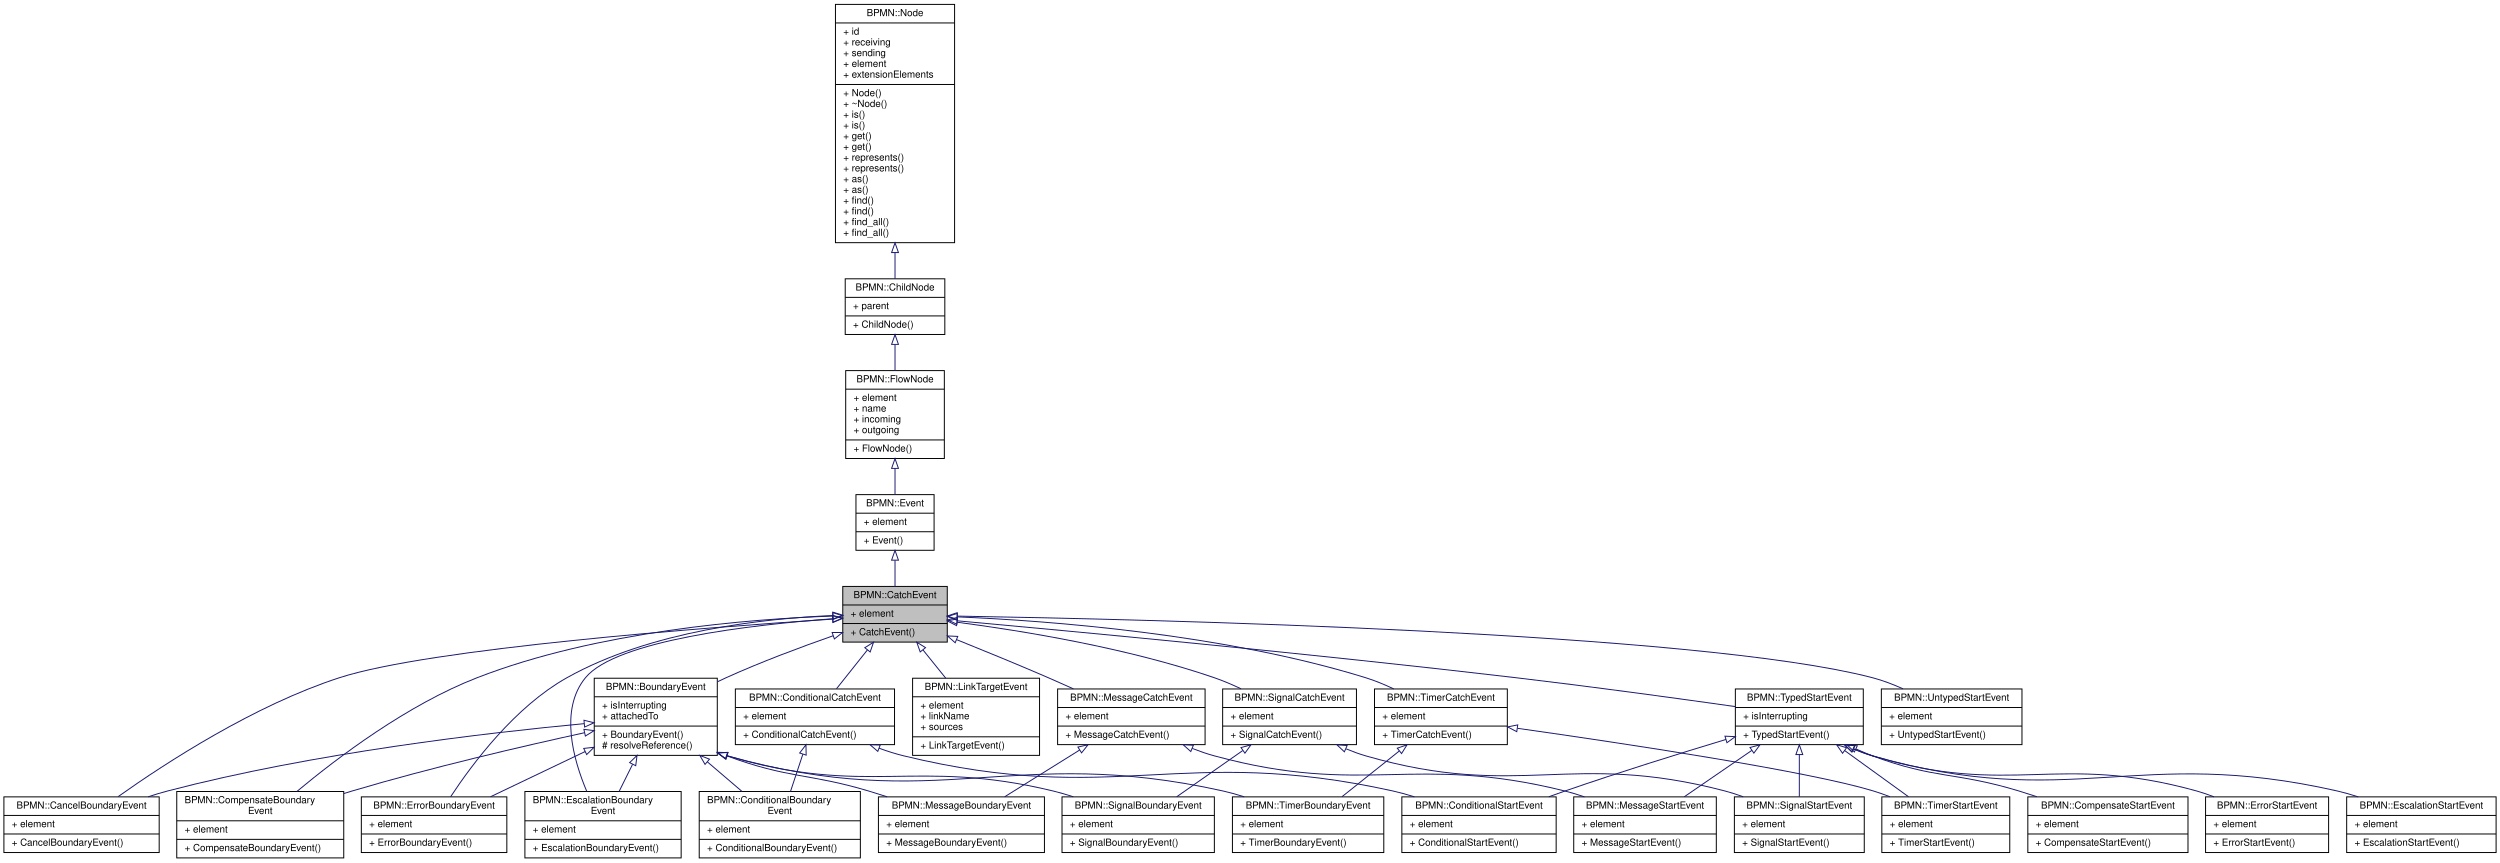
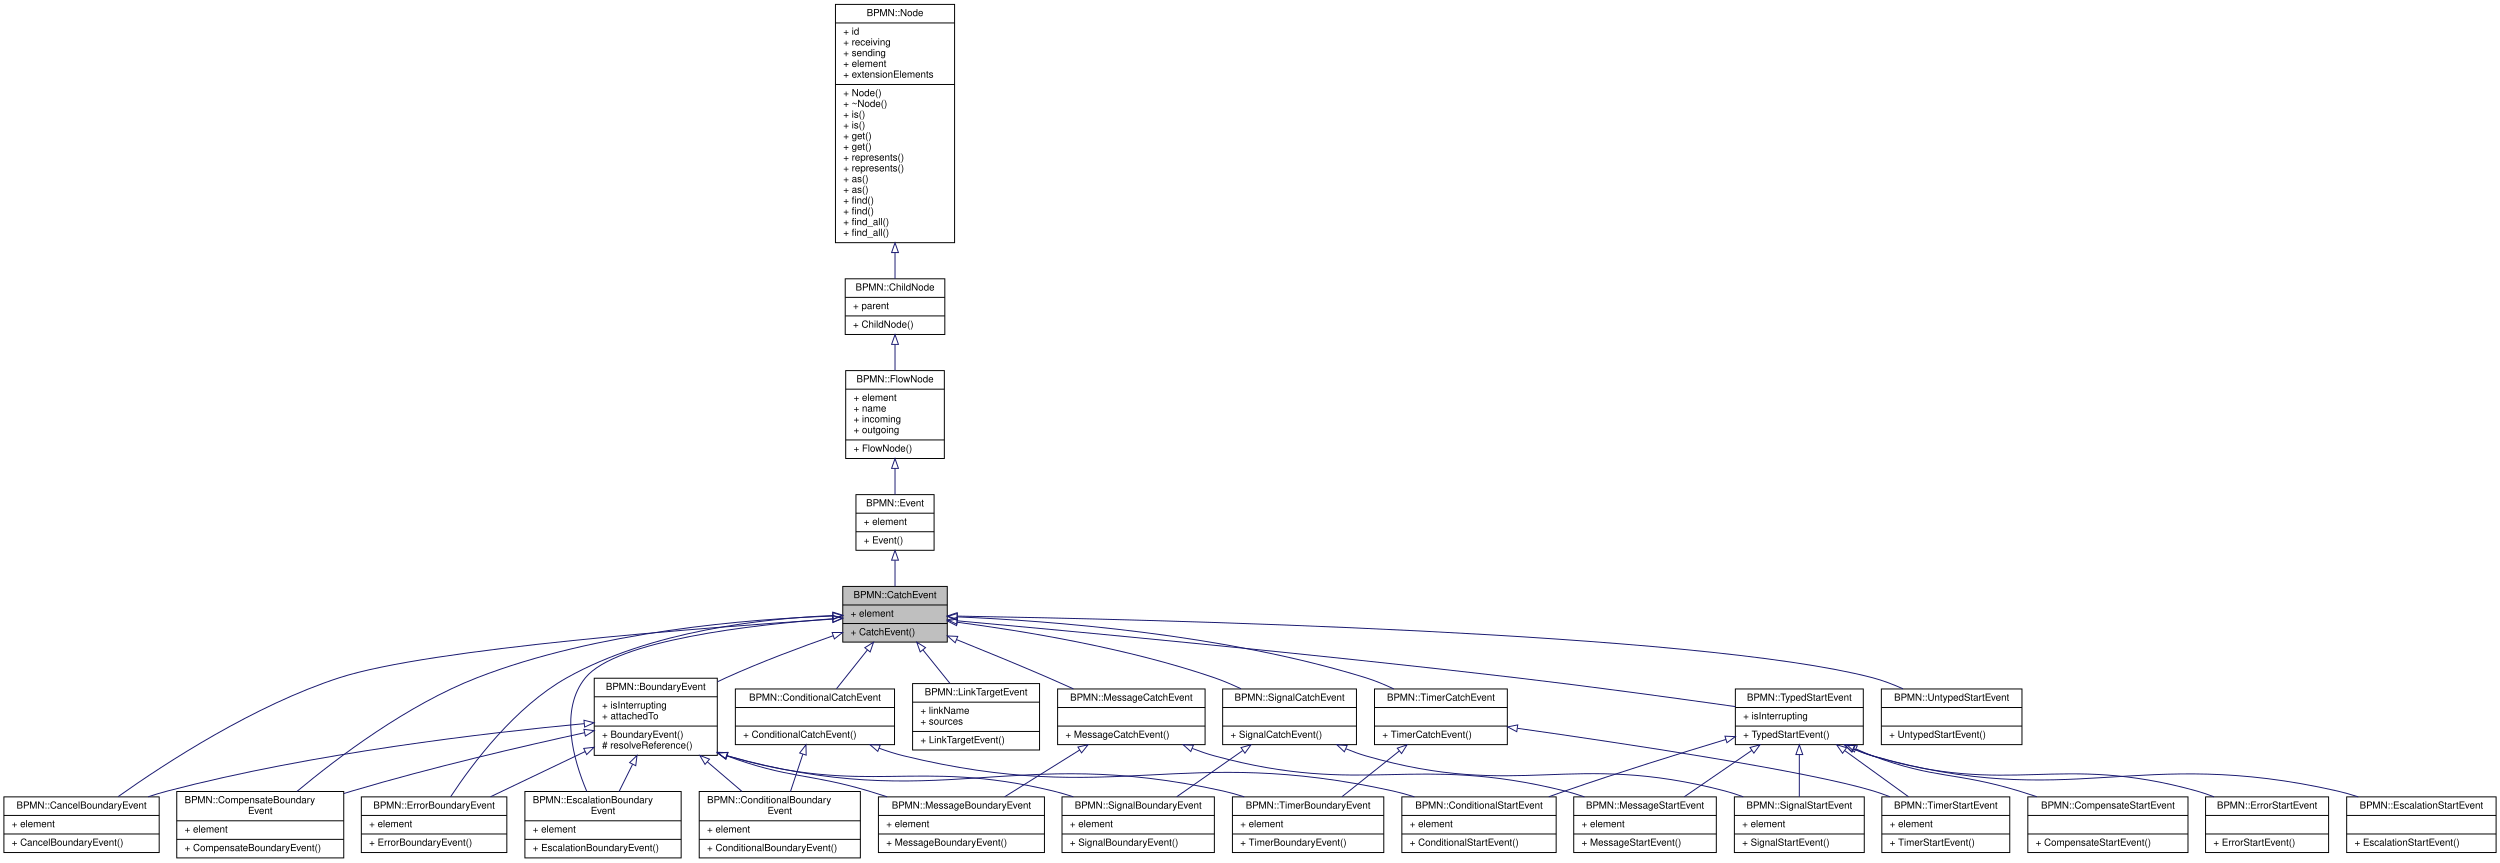
<svg xmlns="http://www.w3.org/2000/svg" xmlns:xlink="http://www.w3.org/1999/xlink" width="2560pt" height="883pt" viewBox="0.00 0.00 2560.00 883.00">
  <g id="graph0" class="graph" transform="scale(1 1) rotate(0) translate(4 879)">
    <g id="node1" class="node">
      <g id="a_node1">
        <a xlink:title=" ">
          <polygon fill="#bfbfbf" stroke="black" points="859,-221.5 859,-278.5 966,-278.5 966,-221.5 859,-221.5" />
          <text text-anchor="middle" x="912.5" y="-266.5" font-family="Helvetica,sans-Serif" font-size="10.00">BPMN::CatchEvent</text>
          <polyline fill="none" stroke="black" points="859,-259.5 966,-259.5 " />
          <text text-anchor="start" x="867" y="-247.5" font-family="Helvetica,sans-Serif" font-size="10.00">+ element</text>
          <polyline fill="none" stroke="black" points="859,-240.5 966,-240.5 " />
          <text text-anchor="start" x="867" y="-228.5" font-family="Helvetica,sans-Serif" font-size="10.00">+ CatchEvent()</text>
        </a>
      </g>
    </g>
    <g id="node6" class="node">
      <g id="a_node6">
        <a xlink:href="classBPMN_1_1BoundaryEvent.html" target="_top" xlink:title="Base class for all boundary events attached to an Activity.">
          <polygon fill="none" stroke="black" points="604.5,-105.5 604.5,-184.5 730.5,-184.5 730.5,-105.5 604.5,-105.5" />
          <text text-anchor="middle" x="667.5" y="-172.5" font-family="Helvetica,sans-Serif" font-size="10.00">BPMN::BoundaryEvent</text>
          <polyline fill="none" stroke="black" points="604.5,-165.5 730.5,-165.5 " />
          <text text-anchor="start" x="612.5" y="-153.5" font-family="Helvetica,sans-Serif" font-size="10.00">+ isInterrupting</text>
          <text text-anchor="start" x="612.5" y="-142.5" font-family="Helvetica,sans-Serif" font-size="10.00">+ attachedTo</text>
          <polyline fill="none" stroke="black" points="604.5,-135.5 730.5,-135.5 " />
          <text text-anchor="start" x="612.5" y="-123.5" font-family="Helvetica,sans-Serif" font-size="10.00">+ BoundaryEvent()</text>
          <text text-anchor="start" x="612.5" y="-112.5" font-family="Helvetica,sans-Serif" font-size="10.00"># resolveReference()</text>
        </a>
      </g>
    </g>
    <g id="edge5" class="edge">
      <path fill="none" stroke="midnightblue" d="M849.14,-227.99C816.02,-216.4 775.08,-201.12 739.5,-185 736.65,-183.71 733.76,-182.35 730.86,-180.95" />
      <polygon fill="none" stroke="midnightblue" points="848.11,-231.34 858.71,-231.31 850.41,-224.73 848.11,-231.34" />
    </g>
    <g id="node7" class="node">
      <g id="a_node7">
        <a xlink:href="classBPMN_1_1CancelBoundaryEvent.html" target="_top" xlink:title=" ">
          <polygon fill="none" stroke="black" points="0,-6 0,-63 159,-63 159,-6 0,-6" />
          <text text-anchor="middle" x="79.5" y="-51" font-family="Helvetica,sans-Serif" font-size="10.00">BPMN::CancelBoundaryEvent</text>
          <polyline fill="none" stroke="black" points="0,-44 159,-44 " />
          <text text-anchor="start" x="8" y="-32" font-family="Helvetica,sans-Serif" font-size="10.00">+ element</text>
          <polyline fill="none" stroke="black" points="0,-25 159,-25 " />
          <text text-anchor="start" x="8" y="-13" font-family="Helvetica,sans-Serif" font-size="10.00">+ CancelBoundaryEvent()</text>
        </a>
      </g>
    </g>
    <g id="edge14" class="edge">
      <path fill="none" stroke="midnightblue" d="M848.54,-245.05C720.31,-236.59 436.14,-215.05 343.5,-185 256.57,-156.81 166.21,-98.16 117,-63.29" />
      <polygon fill="none" stroke="midnightblue" points="848.4,-248.55 858.61,-245.7 848.86,-241.56 848.4,-248.55" />
    </g>
    <g id="node8" class="node">
      <g id="a_node8">
        <a xlink:href="classBPMN_1_1CompensateBoundaryEvent.html" target="_top" xlink:title=" ">
          <polygon fill="none" stroke="black" points="177,-0.5 177,-68.5 348,-68.5 348,-0.5 177,-0.5" />
          <text text-anchor="start" x="185" y="-56.5" font-family="Helvetica,sans-Serif" font-size="10.00">BPMN::CompensateBoundary</text>
          <text text-anchor="middle" x="262.5" y="-45.5" font-family="Helvetica,sans-Serif" font-size="10.00">Event</text>
          <polyline fill="none" stroke="black" points="177,-38.5 348,-38.5 " />
          <text text-anchor="start" x="185" y="-26.5" font-family="Helvetica,sans-Serif" font-size="10.00">+ element</text>
          <polyline fill="none" stroke="black" points="177,-19.5 348,-19.5 " />
          <text text-anchor="start" x="185" y="-7.5" font-family="Helvetica,sans-Serif" font-size="10.00">+ CompensateBoundaryEvent()</text>
        </a>
      </g>
    </g>
    <g id="edge15" class="edge">
      <path fill="none" stroke="midnightblue" d="M848.78,-248.16C763.14,-245.12 607.48,-232.78 484.5,-185 413.25,-157.32 341.9,-103.48 300,-68.54" />
      <polygon fill="none" stroke="midnightblue" points="848.76,-251.67 858.86,-248.49 848.98,-244.67 848.76,-251.67" />
    </g>
    <g id="node10" class="node">
      <g id="a_node10">
        <a xlink:href="classBPMN_1_1ErrorBoundaryEvent.html" target="_top" xlink:title=" ">
          <polygon fill="none" stroke="black" points="366,-6 366,-63 515,-63 515,-6 366,-6" />
          <text text-anchor="middle" x="440.5" y="-51" font-family="Helvetica,sans-Serif" font-size="10.00">BPMN::ErrorBoundaryEvent</text>
          <polyline fill="none" stroke="black" points="366,-44 515,-44 " />
          <text text-anchor="start" x="374" y="-32" font-family="Helvetica,sans-Serif" font-size="10.00">+ element</text>
          <polyline fill="none" stroke="black" points="366,-25 515,-25 " />
          <text text-anchor="start" x="374" y="-13" font-family="Helvetica,sans-Serif" font-size="10.00">+ ErrorBoundaryEvent()</text>
        </a>
      </g>
    </g>
    <g id="edge19" class="edge">
      <path fill="none" stroke="midnightblue" d="M848.81,-248.68C778.04,-245.75 662.43,-233.11 576.5,-185 523.54,-155.34 480.05,-97.5 457.42,-63.1" />
      <polygon fill="none" stroke="midnightblue" points="848.79,-252.18 858.91,-249.05 849.05,-245.19 848.79,-252.18" />
    </g>
    <g id="node11" class="node">
      <g id="a_node11">
        <a xlink:href="classBPMN_1_1EscalationBoundaryEvent.html" target="_top" xlink:title=" ">
          <polygon fill="none" stroke="black" points="533.5,-0.5 533.5,-68.5 693.5,-68.5 693.5,-0.5 533.5,-0.5" />
          <text text-anchor="start" x="541.5" y="-56.5" font-family="Helvetica,sans-Serif" font-size="10.00">BPMN::EscalationBoundary</text>
          <text text-anchor="middle" x="613.5" y="-45.5" font-family="Helvetica,sans-Serif" font-size="10.00">Event</text>
          <polyline fill="none" stroke="black" points="533.5,-38.5 693.5,-38.5 " />
          <text text-anchor="start" x="541.5" y="-26.5" font-family="Helvetica,sans-Serif" font-size="10.00">+ element</text>
          <polyline fill="none" stroke="black" points="533.5,-19.5 693.5,-19.5 " />
          <text text-anchor="start" x="541.5" y="-7.5" font-family="Helvetica,sans-Serif" font-size="10.00">+ EscalationBoundaryEvent()</text>
        </a>
      </g>
    </g>
    <g id="edge20" class="edge">
      <path fill="none" stroke="midnightblue" d="M848.7,-245.4C765.5,-239.22 626.86,-223.32 595.5,-185 568.85,-152.43 582.84,-101.69 596.89,-68.53" />
      <polygon fill="none" stroke="midnightblue" points="848.58,-248.9 858.81,-246.12 849.08,-241.92 848.58,-248.9" />
    </g>
    <g id="node15" class="node">
      <g id="a_node15">
        <a xlink:href="classBPMN_1_1ConditionalCatchEvent.html" target="_top" xlink:title=" ">
          <polygon fill="none" stroke="black" points="749,-116.5 749,-173.5 912,-173.5 912,-116.5 749,-116.5" />
          <text text-anchor="middle" x="830.5" y="-161.5" font-family="Helvetica,sans-Serif" font-size="10.00">BPMN::ConditionalCatchEvent</text>
          <polyline fill="none" stroke="black" points="749,-154.5 912,-154.5 " />
-           <text text-anchor="start" x="757" y="-142.5" font-family="Helvetica,sans-Serif" font-size="10.00">+ element</text>
+           <text text-anchor="middle" x="830.5" y="-142.5" font-family="Helvetica,sans-Serif" font-size="10.00"> </text>
          <polyline fill="none" stroke="black" points="749,-135.5 912,-135.5 " />
          <text text-anchor="start" x="757" y="-123.5" font-family="Helvetica,sans-Serif" font-size="10.00">+ ConditionalCatchEvent()</text>
        </a>
      </g>
    </g>
    <g id="edge16" class="edge">
      <path fill="none" stroke="midnightblue" d="M884.25,-213.51C873.87,-200.48 862.29,-185.93 852.54,-173.68" />
      <polygon fill="none" stroke="midnightblue" points="881.56,-215.75 890.53,-221.4 887.04,-211.39 881.56,-215.75" />
    </g>
    <g id="node17" class="node">
      <g id="a_node17">
        <a xlink:href="classBPMN_1_1LinkTargetEvent.html" target="_top" xlink:title=" ">
-           <polygon fill="none" stroke="black" points="930.5,-105.5 930.5,-184.5 1060.5,-184.5 1060.5,-105.5 930.5,-105.5" />
-           <text text-anchor="middle" x="995.5" y="-172.5" font-family="Helvetica,sans-Serif" font-size="10.00">BPMN::LinkTargetEvent</text>
-           <polyline fill="none" stroke="black" points="930.5,-165.5 1060.5,-165.5 " />
-           <text text-anchor="start" x="938.5" y="-153.5" font-family="Helvetica,sans-Serif" font-size="10.00">+ element</text>
-           <text text-anchor="start" x="938.5" y="-142.5" font-family="Helvetica,sans-Serif" font-size="10.00">+ linkName</text>
-           <text text-anchor="start" x="938.5" y="-131.5" font-family="Helvetica,sans-Serif" font-size="10.00">+ sources</text>
-           <polyline fill="none" stroke="black" points="930.5,-124.5 1060.5,-124.5 " />
-           <text text-anchor="start" x="938.5" y="-112.5" font-family="Helvetica,sans-Serif" font-size="10.00">+ LinkTargetEvent()</text>
+           <polygon fill="none" stroke="black" points="930.5,-111 930.5,-179 1060.5,-179 1060.5,-111 930.5,-111" />
+           <text text-anchor="middle" x="995.5" y="-167" font-family="Helvetica,sans-Serif" font-size="10.00">BPMN::LinkTargetEvent</text>
+           <polyline fill="none" stroke="black" points="930.5,-160 1060.5,-160 " />
+           <text text-anchor="start" x="938.5" y="-148" font-family="Helvetica,sans-Serif" font-size="10.00">+ linkName</text>
+           <text text-anchor="start" x="938.5" y="-137" font-family="Helvetica,sans-Serif" font-size="10.00">+ sources</text>
+           <polyline fill="none" stroke="black" points="930.5,-130 1060.5,-130 " />
+           <text text-anchor="start" x="938.5" y="-118" font-family="Helvetica,sans-Serif" font-size="10.00">+ LinkTargetEvent()</text>
        </a>
      </g>
    </g>
    <g id="edge21" class="edge">
-       <path fill="none" stroke="midnightblue" d="M941.16,-213.43C948.68,-204.1 956.82,-194 964.46,-184.52" />
+       <path fill="none" stroke="midnightblue" d="M941.09,-213.52C950.06,-202.39 959.92,-190.15 968.76,-179.18" />
      <polygon fill="none" stroke="midnightblue" points="938.29,-211.42 934.74,-221.4 943.74,-215.81 938.29,-211.42" />
    </g>
    <g id="node18" class="node">
      <g id="a_node18">
        <a xlink:href="classBPMN_1_1MessageCatchEvent.html" target="_top" xlink:title=" ">
          <polygon fill="none" stroke="black" points="1079,-116.5 1079,-173.5 1230,-173.5 1230,-116.5 1079,-116.5" />
          <text text-anchor="middle" x="1154.5" y="-161.5" font-family="Helvetica,sans-Serif" font-size="10.00">BPMN::MessageCatchEvent</text>
          <polyline fill="none" stroke="black" points="1079,-154.5 1230,-154.5 " />
-           <text text-anchor="start" x="1087" y="-142.5" font-family="Helvetica,sans-Serif" font-size="10.00">+ element</text>
+           <text text-anchor="middle" x="1154.5" y="-142.5" font-family="Helvetica,sans-Serif" font-size="10.00"> </text>
          <polyline fill="none" stroke="black" points="1079,-135.5 1230,-135.5 " />
          <text text-anchor="start" x="1087" y="-123.5" font-family="Helvetica,sans-Serif" font-size="10.00">+ MessageCatchEvent()</text>
        </a>
      </g>
    </g>
    <g id="edge22" class="edge">
      <path fill="none" stroke="midnightblue" d="M975.67,-223.97C1004.42,-212.4 1038.8,-198.29 1069.5,-185 1077.84,-181.39 1086.6,-177.49 1095.2,-173.6" />
      <polygon fill="none" stroke="midnightblue" points="974.12,-220.82 966.15,-227.8 976.73,-227.32 974.12,-220.82" />
    </g>
    <g id="node20" class="node">
      <g id="a_node20">
        <a xlink:href="classBPMN_1_1SignalCatchEvent.html" target="_top" xlink:title=" ">
          <polygon fill="none" stroke="black" points="1248,-116.5 1248,-173.5 1385,-173.5 1385,-116.5 1248,-116.5" />
          <text text-anchor="middle" x="1316.5" y="-161.5" font-family="Helvetica,sans-Serif" font-size="10.00">BPMN::SignalCatchEvent</text>
          <polyline fill="none" stroke="black" points="1248,-154.5 1385,-154.5 " />
-           <text text-anchor="start" x="1256" y="-142.5" font-family="Helvetica,sans-Serif" font-size="10.00">+ element</text>
+           <text text-anchor="middle" x="1316.5" y="-142.5" font-family="Helvetica,sans-Serif" font-size="10.00"> </text>
          <polyline fill="none" stroke="black" points="1248,-135.5 1385,-135.5 " />
          <text text-anchor="start" x="1256" y="-123.5" font-family="Helvetica,sans-Serif" font-size="10.00">+ SignalCatchEvent()</text>
        </a>
      </g>
    </g>
    <g id="edge25" class="edge">
      <path fill="none" stroke="midnightblue" d="M976.03,-241.84C1042.92,-233.09 1150.65,-215.54 1239.5,-185 1248.57,-181.88 1257.92,-177.89 1266.84,-173.65" />
      <polygon fill="none" stroke="midnightblue" points="975.53,-238.37 966.06,-243.12 976.42,-245.32 975.53,-238.37" />
    </g>
    <g id="node22" class="node">
      <g id="a_node22">
        <a xlink:href="classBPMN_1_1TimerCatchEvent.html" target="_top" xlink:title=" ">
          <polygon fill="none" stroke="black" points="1403.5,-116.5 1403.5,-173.5 1539.5,-173.5 1539.5,-116.5 1403.5,-116.5" />
          <text text-anchor="middle" x="1471.5" y="-161.5" font-family="Helvetica,sans-Serif" font-size="10.00">BPMN::TimerCatchEvent</text>
          <polyline fill="none" stroke="black" points="1403.5,-154.5 1539.5,-154.5 " />
-           <text text-anchor="start" x="1411.5" y="-142.5" font-family="Helvetica,sans-Serif" font-size="10.00">+ element</text>
+           <text text-anchor="middle" x="1471.5" y="-142.5" font-family="Helvetica,sans-Serif" font-size="10.00"> </text>
          <polyline fill="none" stroke="black" points="1403.5,-135.5 1539.5,-135.5 " />
          <text text-anchor="start" x="1411.5" y="-123.5" font-family="Helvetica,sans-Serif" font-size="10.00">+ TimerCatchEvent()</text>
        </a>
      </g>
    </g>
    <g id="edge28" class="edge">
      <path fill="none" stroke="midnightblue" d="M976.34,-247.32C1070.02,-243.34 1249.36,-229.96 1394.5,-185 1404.09,-182.03 1413.93,-177.94 1423.24,-173.53" />
      <polygon fill="none" stroke="midnightblue" points="976.02,-243.83 966.17,-247.72 976.3,-250.82 976.02,-243.83" />
    </g>
    <g id="node24" class="node">
      <g id="a_node24">
        <a xlink:href="classBPMN_1_1TypedStartEvent.html" target="_top" xlink:title="Base class for all start events with an event definition.">
          <polygon fill="none" stroke="black" points="1773,-116.5 1773,-173.5 1904,-173.5 1904,-116.5 1773,-116.5" />
          <text text-anchor="middle" x="1838.5" y="-161.5" font-family="Helvetica,sans-Serif" font-size="10.00">BPMN::TypedStartEvent</text>
          <polyline fill="none" stroke="black" points="1773,-154.5 1904,-154.5 " />
          <text text-anchor="start" x="1781" y="-142.5" font-family="Helvetica,sans-Serif" font-size="10.00">+ isInterrupting</text>
          <polyline fill="none" stroke="black" points="1773,-135.5 1904,-135.5 " />
          <text text-anchor="start" x="1781" y="-123.5" font-family="Helvetica,sans-Serif" font-size="10.00">+ TypedStartEvent()</text>
        </a>
      </g>
    </g>
    <g id="edge31" class="edge">
      <path fill="none" stroke="midnightblue" d="M976.18,-243.3C1090.78,-232.89 1339.34,-209.58 1548.5,-185 1625.69,-175.93 1714.2,-163.77 1772.93,-155.45" />
      <polygon fill="none" stroke="midnightblue" points="975.81,-239.82 966.17,-244.21 976.45,-246.79 975.81,-239.82" />
    </g>
    <g id="node28" class="node">
      <g id="a_node28">
        <a xlink:href="classBPMN_1_1UntypedStartEvent.html" target="_top" xlink:title=" ">
          <polygon fill="none" stroke="black" points="1922.5,-116.5 1922.5,-173.5 2066.5,-173.5 2066.5,-116.5 1922.5,-116.5" />
          <text text-anchor="middle" x="1994.5" y="-161.5" font-family="Helvetica,sans-Serif" font-size="10.00">BPMN::UntypedStartEvent</text>
          <polyline fill="none" stroke="black" points="1922.5,-154.5 2066.5,-154.5 " />
-           <text text-anchor="start" x="1930.5" y="-142.5" font-family="Helvetica,sans-Serif" font-size="10.00">+ element</text>
+           <text text-anchor="middle" x="1994.5" y="-142.5" font-family="Helvetica,sans-Serif" font-size="10.00"> </text>
          <polyline fill="none" stroke="black" points="1922.5,-135.5 2066.5,-135.5 " />
          <text text-anchor="start" x="1930.5" y="-123.5" font-family="Helvetica,sans-Serif" font-size="10.00">+ UntypedStartEvent()</text>
        </a>
      </g>
    </g>
    <g id="edge39" class="edge">
      <path fill="none" stroke="midnightblue" d="M976.29,-248.11C1167.75,-244.93 1735.27,-231.7 1913.5,-185 1923.92,-182.27 1934.6,-178.18 1944.66,-173.66" />
      <polygon fill="none" stroke="midnightblue" points="976.05,-244.61 966.1,-248.27 976.16,-251.61 976.05,-244.61" />
    </g>
    <g id="node2" class="node">
      <g id="a_node2">
        <a xlink:href="classBPMN_1_1Event.html" target="_top" xlink:title=" ">
          <polygon fill="none" stroke="black" points="872.5,-315.5 872.5,-372.5 952.5,-372.5 952.5,-315.5 872.5,-315.5" />
          <text text-anchor="middle" x="912.5" y="-360.5" font-family="Helvetica,sans-Serif" font-size="10.00">BPMN::Event</text>
          <polyline fill="none" stroke="black" points="872.5,-353.5 952.5,-353.5 " />
          <text text-anchor="start" x="880.5" y="-341.5" font-family="Helvetica,sans-Serif" font-size="10.00">+ element</text>
          <polyline fill="none" stroke="black" points="872.5,-334.5 952.5,-334.5 " />
          <text text-anchor="start" x="880.5" y="-322.5" font-family="Helvetica,sans-Serif" font-size="10.00">+ Event()</text>
        </a>
      </g>
    </g>
    <g id="edge1" class="edge">
      <path fill="none" stroke="midnightblue" d="M912.5,-305.21C912.5,-296.29 912.5,-286.95 912.5,-278.58" />
      <polygon fill="none" stroke="midnightblue" points="909,-305.4 912.5,-315.4 916,-305.4 909,-305.4" />
    </g>
    <g id="node3" class="node">
      <g id="a_node3">
        <a xlink:href="classBPMN_1_1FlowNode.html" target="_top" xlink:title="Base class for BPMN elements that may contain incoming and outgoing SequenceFlow elements.">
          <polygon fill="none" stroke="black" points="862,-409.5 862,-499.5 963,-499.5 963,-409.5 862,-409.5" />
          <text text-anchor="middle" x="912.5" y="-487.5" font-family="Helvetica,sans-Serif" font-size="10.00">BPMN::FlowNode</text>
          <polyline fill="none" stroke="black" points="862,-480.5 963,-480.5 " />
          <text text-anchor="start" x="870" y="-468.5" font-family="Helvetica,sans-Serif" font-size="10.00">+ element</text>
          <text text-anchor="start" x="870" y="-457.5" font-family="Helvetica,sans-Serif" font-size="10.00">+ name</text>
          <text text-anchor="start" x="870" y="-446.5" font-family="Helvetica,sans-Serif" font-size="10.00">+ incoming</text>
          <text text-anchor="start" x="870" y="-435.5" font-family="Helvetica,sans-Serif" font-size="10.00">+ outgoing</text>
          <polyline fill="none" stroke="black" points="862,-428.5 963,-428.5 " />
          <text text-anchor="start" x="870" y="-416.5" font-family="Helvetica,sans-Serif" font-size="10.00">+ FlowNode()</text>
        </a>
      </g>
    </g>
    <g id="edge2" class="edge">
      <path fill="none" stroke="midnightblue" d="M912.5,-399.35C912.5,-390.07 912.5,-380.79 912.5,-372.59" />
      <polygon fill="none" stroke="midnightblue" points="909,-399.37 912.5,-409.37 916,-399.37 909,-399.37" />
    </g>
    <g id="node4" class="node">
      <g id="a_node4">
        <a xlink:href="classBPMN_1_1ChildNode.html" target="_top" xlink:title="Base class for BPMN elements within a Scope.">
          <polygon fill="none" stroke="black" points="861.5,-536.5 861.5,-593.5 963.5,-593.5 963.5,-536.5 861.5,-536.5" />
          <text text-anchor="middle" x="912.5" y="-581.5" font-family="Helvetica,sans-Serif" font-size="10.00">BPMN::ChildNode</text>
          <polyline fill="none" stroke="black" points="861.5,-574.5 963.5,-574.5 " />
          <text text-anchor="start" x="869.5" y="-562.5" font-family="Helvetica,sans-Serif" font-size="10.00">+ parent</text>
          <polyline fill="none" stroke="black" points="861.5,-555.5 963.5,-555.5 " />
          <text text-anchor="start" x="869.5" y="-543.5" font-family="Helvetica,sans-Serif" font-size="10.00">+ ChildNode()</text>
        </a>
      </g>
    </g>
    <g id="edge3" class="edge">
      <path fill="none" stroke="midnightblue" d="M912.5,-526.21C912.5,-517.61 912.5,-508.39 912.5,-499.55" />
      <polygon fill="none" stroke="midnightblue" points="909,-526.34 912.5,-536.34 916,-526.34 909,-526.34" />
    </g>
    <g id="node5" class="node">
      <g id="a_node5">
        <a xlink:href="classBPMN_1_1Node.html" target="_top" xlink:title="Base class for all elements in a BPMN model.">
          <polygon fill="none" stroke="black" points="851.5,-630.5 851.5,-874.5 973.5,-874.5 973.5,-630.5 851.5,-630.5" />
          <text text-anchor="middle" x="912.5" y="-862.5" font-family="Helvetica,sans-Serif" font-size="10.00">BPMN::Node</text>
          <polyline fill="none" stroke="black" points="851.5,-855.5 973.5,-855.5 " />
          <text text-anchor="start" x="859.5" y="-843.5" font-family="Helvetica,sans-Serif" font-size="10.00">+ id</text>
          <text text-anchor="start" x="859.5" y="-832.5" font-family="Helvetica,sans-Serif" font-size="10.00">+ receiving</text>
          <text text-anchor="start" x="859.5" y="-821.5" font-family="Helvetica,sans-Serif" font-size="10.00">+ sending</text>
          <text text-anchor="start" x="859.5" y="-810.5" font-family="Helvetica,sans-Serif" font-size="10.00">+ element</text>
          <text text-anchor="start" x="859.5" y="-799.5" font-family="Helvetica,sans-Serif" font-size="10.00">+ extensionElements</text>
          <polyline fill="none" stroke="black" points="851.5,-792.5 973.5,-792.5 " />
          <text text-anchor="start" x="859.5" y="-780.5" font-family="Helvetica,sans-Serif" font-size="10.00">+ Node()</text>
          <text text-anchor="start" x="859.5" y="-769.5" font-family="Helvetica,sans-Serif" font-size="10.00">+ ~Node()</text>
          <text text-anchor="start" x="859.5" y="-758.5" font-family="Helvetica,sans-Serif" font-size="10.00">+ is()</text>
          <text text-anchor="start" x="859.5" y="-747.5" font-family="Helvetica,sans-Serif" font-size="10.00">+ is()</text>
          <text text-anchor="start" x="859.5" y="-736.5" font-family="Helvetica,sans-Serif" font-size="10.00">+ get()</text>
          <text text-anchor="start" x="859.5" y="-725.5" font-family="Helvetica,sans-Serif" font-size="10.00">+ get()</text>
          <text text-anchor="start" x="859.5" y="-714.5" font-family="Helvetica,sans-Serif" font-size="10.00">+ represents()</text>
          <text text-anchor="start" x="859.5" y="-703.5" font-family="Helvetica,sans-Serif" font-size="10.00">+ represents()</text>
          <text text-anchor="start" x="859.5" y="-692.5" font-family="Helvetica,sans-Serif" font-size="10.00">+ as()</text>
          <text text-anchor="start" x="859.5" y="-681.5" font-family="Helvetica,sans-Serif" font-size="10.00">+ as()</text>
          <text text-anchor="start" x="859.5" y="-670.5" font-family="Helvetica,sans-Serif" font-size="10.00">+ find()</text>
          <text text-anchor="start" x="859.5" y="-659.5" font-family="Helvetica,sans-Serif" font-size="10.00">+ find()</text>
          <text text-anchor="start" x="859.5" y="-648.5" font-family="Helvetica,sans-Serif" font-size="10.00">+ find_all()</text>
          <text text-anchor="start" x="859.5" y="-637.5" font-family="Helvetica,sans-Serif" font-size="10.00">+ find_all()</text>
        </a>
      </g>
    </g>
    <g id="edge4" class="edge">
      <path fill="none" stroke="midnightblue" d="M912.5,-620.34C912.5,-610.53 912.5,-601.42 912.5,-593.57" />
      <polygon fill="none" stroke="midnightblue" points="909,-620.36 912.5,-630.36 916,-620.36 909,-620.36" />
    </g>
    <g id="edge6" class="edge">
      <path fill="none" stroke="midnightblue" d="M594.13,-137.97C495.79,-128.76 316.34,-108.01 167.5,-69 161.02,-67.3 154.35,-65.29 147.73,-63.1" />
      <polygon fill="none" stroke="midnightblue" points="593.99,-141.47 604.27,-138.9 594.63,-134.5 593.99,-141.47" />
    </g>
    <g id="edge7" class="edge">
      <path fill="none" stroke="midnightblue" d="M594.53,-128.69C531.13,-114.85 437.09,-93 356.5,-69 353.76,-68.18 350.98,-67.33 348.19,-66.46" />
      <polygon fill="none" stroke="midnightblue" points="593.92,-132.14 604.43,-130.84 595.41,-125.3 593.92,-132.14" />
    </g>
    <g id="node9" class="node">
      <g id="a_node9">
        <a xlink:href="classBPMN_1_1ConditionalBoundaryEvent.html" target="_top" xlink:title=" ">
          <polygon fill="none" stroke="black" points="712,-0.5 712,-68.5 877,-68.5 877,-0.5 712,-0.5" />
          <text text-anchor="start" x="720" y="-56.5" font-family="Helvetica,sans-Serif" font-size="10.00">BPMN::ConditionalBoundary</text>
          <text text-anchor="middle" x="794.5" y="-45.5" font-family="Helvetica,sans-Serif" font-size="10.00">Event</text>
          <polyline fill="none" stroke="black" points="712,-38.5 877,-38.5 " />
          <text text-anchor="start" x="720" y="-26.5" font-family="Helvetica,sans-Serif" font-size="10.00">+ element</text>
          <polyline fill="none" stroke="black" points="712,-19.5 877,-19.5 " />
          <text text-anchor="start" x="720" y="-7.5" font-family="Helvetica,sans-Serif" font-size="10.00">+ ConditionalBoundaryEvent()</text>
        </a>
      </g>
    </g>
    <g id="edge8" class="edge">
      <path fill="none" stroke="midnightblue" d="M720.35,-98.85C732.24,-88.69 744.64,-78.1 755.82,-68.54" />
      <polygon fill="none" stroke="midnightblue" points="717.96,-96.28 712.63,-105.44 722.51,-101.61 717.96,-96.28" />
    </g>
    <g id="edge9" class="edge">
      <path fill="none" stroke="midnightblue" d="M595.16,-109.42C563.89,-94.48 527.79,-77.22 498.34,-63.15" />
      <polygon fill="none" stroke="midnightblue" points="593.74,-112.62 604.27,-113.78 596.75,-106.31 593.74,-112.62" />
    </g>
    <g id="edge10" class="edge">
      <path fill="none" stroke="midnightblue" d="M643.72,-96.23C639.07,-86.88 634.29,-77.28 629.95,-68.54" />
      <polygon fill="none" stroke="midnightblue" points="640.72,-98.05 648.31,-105.44 646.99,-94.93 640.72,-98.05" />
    </g>
    <g id="node12" class="node">
      <g id="a_node12">
        <a xlink:href="classBPMN_1_1MessageBoundaryEvent.html" target="_top" xlink:title=" ">
          <polygon fill="none" stroke="black" points="895.5,-6 895.5,-63 1065.5,-63 1065.5,-6 895.5,-6" />
          <text text-anchor="middle" x="980.5" y="-51" font-family="Helvetica,sans-Serif" font-size="10.00">BPMN::MessageBoundaryEvent</text>
          <polyline fill="none" stroke="black" points="895.5,-44 1065.5,-44 " />
          <text text-anchor="start" x="903.5" y="-32" font-family="Helvetica,sans-Serif" font-size="10.00">+ element</text>
          <polyline fill="none" stroke="black" points="895.5,-25 1065.5,-25 " />
          <text text-anchor="start" x="903.5" y="-13" font-family="Helvetica,sans-Serif" font-size="10.00">+ MessageBoundaryEvent()</text>
        </a>
      </g>
    </g>
    <g id="edge11" class="edge">
      <path fill="none" stroke="midnightblue" d="M740.36,-104.96C803.77,-81.51 824.47,-87.24 885.5,-69 891.7,-67.15 898.09,-65.13 904.49,-63.04" />
      <polygon fill="none" stroke="midnightblue" points="738.79,-101.82 730.68,-108.64 741.28,-108.36 738.79,-101.82" />
    </g>
    <g id="node13" class="node">
      <g id="a_node13">
        <a xlink:href="classBPMN_1_1SignalBoundaryEvent.html" target="_top" xlink:title=" ">
          <polygon fill="none" stroke="black" points="1083.5,-6 1083.5,-63 1239.5,-63 1239.5,-6 1083.5,-6" />
          <text text-anchor="middle" x="1161.5" y="-51" font-family="Helvetica,sans-Serif" font-size="10.00">BPMN::SignalBoundaryEvent</text>
          <polyline fill="none" stroke="black" points="1083.5,-44 1239.5,-44 " />
          <text text-anchor="start" x="1091.5" y="-32" font-family="Helvetica,sans-Serif" font-size="10.00">+ element</text>
          <polyline fill="none" stroke="black" points="1083.5,-25 1239.5,-25 " />
          <text text-anchor="start" x="1091.5" y="-13" font-family="Helvetica,sans-Serif" font-size="10.00">+ SignalBoundaryEvent()</text>
        </a>
      </g>
    </g>
    <g id="edge12" class="edge">
      <path fill="none" stroke="midnightblue" d="M740.16,-105.2C884.52,-62.34 932.08,-103.45 1074.5,-69 1081.26,-67.36 1088.21,-65.33 1095.09,-63.08" />
      <polygon fill="none" stroke="midnightblue" points="739.05,-101.88 730.51,-108.14 741.1,-108.57 739.05,-101.88" />
    </g>
    <g id="node14" class="node">
      <g id="a_node14">
        <a xlink:href="classBPMN_1_1TimerBoundaryEvent.html" target="_top" xlink:title=" ">
          <polygon fill="none" stroke="black" points="1258,-6 1258,-63 1413,-63 1413,-6 1258,-6" />
          <text text-anchor="middle" x="1335.5" y="-51" font-family="Helvetica,sans-Serif" font-size="10.00">BPMN::TimerBoundaryEvent</text>
          <polyline fill="none" stroke="black" points="1258,-44 1413,-44 " />
          <text text-anchor="start" x="1266" y="-32" font-family="Helvetica,sans-Serif" font-size="10.00">+ element</text>
          <polyline fill="none" stroke="black" points="1258,-25 1413,-25 " />
          <text text-anchor="start" x="1266" y="-13" font-family="Helvetica,sans-Serif" font-size="10.00">+ TimerBoundaryEvent()</text>
        </a>
      </g>
    </g>
    <g id="edge13" class="edge">
      <path fill="none" stroke="midnightblue" d="M740.73,-105.03C959.31,-43.78 1030.38,-117.57 1248.5,-69 1255.61,-67.42 1262.91,-65.36 1270.11,-63.03" />
      <polygon fill="none" stroke="midnightblue" points="739.53,-101.74 730.88,-107.86 741.46,-108.46 739.53,-101.74" />
    </g>
    <g id="edge17" class="edge">
      <path fill="none" stroke="midnightblue" d="M818.13,-106.73C814.01,-94.31 809.46,-80.58 805.46,-68.52" />
      <polygon fill="none" stroke="midnightblue" points="814.85,-107.95 821.32,-116.34 821.5,-105.75 814.85,-107.95" />
    </g>
    <g id="node16" class="node">
      <g id="a_node16">
        <a xlink:href="classBPMN_1_1ConditionalStartEvent.html" target="_top" xlink:title=" ">
          <polygon fill="none" stroke="black" points="1431.5,-6 1431.5,-63 1589.5,-63 1589.5,-6 1431.5,-6" />
          <text text-anchor="middle" x="1510.5" y="-51" font-family="Helvetica,sans-Serif" font-size="10.00">BPMN::ConditionalStartEvent</text>
          <polyline fill="none" stroke="black" points="1431.5,-44 1589.5,-44 " />
          <text text-anchor="start" x="1439.5" y="-32" font-family="Helvetica,sans-Serif" font-size="10.00">+ element</text>
          <polyline fill="none" stroke="black" points="1431.5,-25 1589.5,-25 " />
          <text text-anchor="start" x="1439.5" y="-13" font-family="Helvetica,sans-Serif" font-size="10.00">+ ConditionalStartEvent()</text>
        </a>
      </g>
    </g>
    <g id="edge18" class="edge">
      <path fill="none" stroke="midnightblue" d="M896.15,-112.85C904.54,-109.77 913.13,-107.03 921.5,-105 1138.43,-52.3 1204.53,-117.22 1422.5,-69 1429.68,-67.41 1437.06,-65.35 1444.34,-63.02" />
      <polygon fill="none" stroke="midnightblue" points="894.86,-109.6 886.78,-116.45 897.37,-116.13 894.86,-109.6" />
    </g>
    <g id="edge23" class="edge">
      <path fill="none" stroke="midnightblue" d="M1101.65,-111.04C1077.07,-95.72 1048.18,-77.7 1024.78,-63.11" />
      <polygon fill="none" stroke="midnightblue" points="1099.8,-114.02 1110.14,-116.34 1103.51,-108.08 1099.8,-114.02" />
    </g>
    <g id="node19" class="node">
      <g id="a_node19">
        <a xlink:href="classBPMN_1_1MessageStartEvent.html" target="_top" xlink:title=" ">
          <polygon fill="none" stroke="black" points="1607.5,-6 1607.5,-63 1753.5,-63 1753.5,-6 1607.5,-6" />
          <text text-anchor="middle" x="1680.5" y="-51" font-family="Helvetica,sans-Serif" font-size="10.00">BPMN::MessageStartEvent</text>
          <polyline fill="none" stroke="black" points="1607.5,-44 1753.5,-44 " />
          <text text-anchor="start" x="1615.5" y="-32" font-family="Helvetica,sans-Serif" font-size="10.00">+ element</text>
          <polyline fill="none" stroke="black" points="1607.5,-25 1753.5,-25 " />
          <text text-anchor="start" x="1615.5" y="-13" font-family="Helvetica,sans-Serif" font-size="10.00">+ MessageStartEvent()</text>
        </a>
      </g>
    </g>
    <g id="edge24" class="edge">
      <path fill="none" stroke="midnightblue" d="M1216.85,-112.61C1224.35,-109.67 1232.01,-107.03 1239.5,-105 1394.26,-62.99 1442.89,-107.72 1598.5,-69 1605.07,-67.37 1611.8,-65.3 1618.44,-63.01" />
      <polygon fill="none" stroke="midnightblue" points="1215.37,-109.43 1207.46,-116.47 1218.03,-115.9 1215.37,-109.43" />
    </g>
    <g id="edge26" class="edge">
      <path fill="none" stroke="midnightblue" d="M1268.56,-110.44C1246.86,-95.25 1221.52,-77.51 1200.94,-63.11" />
      <polygon fill="none" stroke="midnightblue" points="1266.79,-113.47 1276.99,-116.34 1270.8,-107.74 1266.79,-113.47" />
    </g>
    <g id="node21" class="node">
      <g id="a_node21">
        <a xlink:href="classBPMN_1_1SignalStartEvent.html" target="_top" xlink:title=" ">
          <polygon fill="none" stroke="black" points="1772,-6 1772,-63 1905,-63 1905,-6 1772,-6" />
          <text text-anchor="middle" x="1838.5" y="-51" font-family="Helvetica,sans-Serif" font-size="10.00">BPMN::SignalStartEvent</text>
          <polyline fill="none" stroke="black" points="1772,-44 1905,-44 " />
          <text text-anchor="start" x="1780" y="-32" font-family="Helvetica,sans-Serif" font-size="10.00">+ element</text>
          <polyline fill="none" stroke="black" points="1772,-25 1905,-25 " />
          <text text-anchor="start" x="1780" y="-13" font-family="Helvetica,sans-Serif" font-size="10.00">+ SignalStartEvent()</text>
        </a>
      </g>
    </g>
    <g id="edge27" class="edge">
      <path fill="none" stroke="midnightblue" d="M1374.48,-112.16C1381.09,-109.39 1387.85,-106.92 1394.5,-105 1552.41,-59.49 1603.53,-110.67 1762.5,-69 1768.64,-67.39 1774.91,-65.35 1781.09,-63.06" />
      <polygon fill="none" stroke="midnightblue" points="1372.63,-109.15 1364.91,-116.41 1375.47,-115.55 1372.63,-109.15" />
    </g>
    <g id="edge29" class="edge">
      <path fill="none" stroke="midnightblue" d="M1428.93,-110.04C1410,-94.94 1388,-77.39 1370.11,-63.11" />
      <polygon fill="none" stroke="midnightblue" points="1426.83,-112.84 1436.83,-116.34 1431.2,-107.37 1426.83,-112.84" />
    </g>
    <g id="node23" class="node">
      <g id="a_node23">
        <a xlink:href="classBPMN_1_1TimerStartEvent.html" target="_top" xlink:title=" ">
          <polygon fill="none" stroke="black" points="1923,-6 1923,-63 2054,-63 2054,-6 1923,-6" />
          <text text-anchor="middle" x="1988.5" y="-51" font-family="Helvetica,sans-Serif" font-size="10.00">BPMN::TimerStartEvent</text>
          <polyline fill="none" stroke="black" points="1923,-44 2054,-44 " />
          <text text-anchor="start" x="1931" y="-32" font-family="Helvetica,sans-Serif" font-size="10.00">+ element</text>
          <polyline fill="none" stroke="black" points="1923,-25 2054,-25 " />
          <text text-anchor="start" x="1931" y="-13" font-family="Helvetica,sans-Serif" font-size="10.00">+ TimerStartEvent()</text>
        </a>
      </g>
    </g>
    <g id="edge30" class="edge">
      <path fill="none" stroke="midnightblue" d="M1549.99,-133.19C1658.31,-117.85 1847.83,-89.36 1914.5,-69 1920.03,-67.31 1925.69,-65.3 1931.29,-63.12" />
      <polygon fill="none" stroke="midnightblue" points="1549.17,-129.77 1539.76,-134.64 1550.15,-136.7 1549.17,-129.77" />
    </g>
    <g id="edge33" class="edge">
      <path fill="none" stroke="midnightblue" d="M1763.36,-121.8C1715.86,-107.45 1653.3,-87.97 1598.5,-69 1593.09,-67.13 1587.52,-65.14 1581.93,-63.11" />
      <polygon fill="none" stroke="midnightblue" points="1762.37,-125.16 1772.96,-124.69 1764.39,-118.46 1762.37,-125.16" />
    </g>
    <g id="edge36" class="edge">
      <path fill="none" stroke="midnightblue" d="M1789.92,-110.64C1767.74,-95.41 1741.77,-77.58 1720.71,-63.11" />
      <polygon fill="none" stroke="midnightblue" points="1788,-113.56 1798.22,-116.34 1791.96,-107.79 1788,-113.56" />
    </g>
    <g id="edge37" class="edge">
      <path fill="none" stroke="midnightblue" d="M1838.5,-105.94C1838.5,-91.83 1838.5,-76.11 1838.5,-63.11" />
      <polygon fill="none" stroke="midnightblue" points="1835,-106.34 1838.5,-116.34 1842,-106.34 1835,-106.34" />
    </g>
    <g id="edge38" class="edge">
      <path fill="none" stroke="midnightblue" d="M1884.9,-110.44C1905.9,-95.25 1930.42,-77.51 1950.33,-63.11" />
      <polygon fill="none" stroke="midnightblue" points="1882.79,-107.64 1876.74,-116.34 1886.89,-113.32 1882.79,-107.64" />
    </g>
    <g id="node25" class="node">
      <g id="a_node25">
        <a xlink:href="classBPMN_1_1CompensateStartEvent.html" target="_top" xlink:title=" ">
          <polygon fill="none" stroke="black" points="2072.5,-6 2072.5,-63 2236.5,-63 2236.5,-6 2072.5,-6" />
          <text text-anchor="middle" x="2154.5" y="-51" font-family="Helvetica,sans-Serif" font-size="10.00">BPMN::CompensateStartEvent</text>
          <polyline fill="none" stroke="black" points="2072.5,-44 2236.5,-44 " />
-           <text text-anchor="start" x="2080.5" y="-32" font-family="Helvetica,sans-Serif" font-size="10.00">+ element</text>
+           <text text-anchor="middle" x="2154.5" y="-32" font-family="Helvetica,sans-Serif" font-size="10.00"> </text>
          <polyline fill="none" stroke="black" points="2072.5,-25 2236.5,-25 " />
          <text text-anchor="start" x="2080.5" y="-13" font-family="Helvetica,sans-Serif" font-size="10.00">+ CompensateStartEvent()</text>
        </a>
      </g>
    </g>
    <g id="edge32" class="edge">
      <path fill="none" stroke="midnightblue" d="M1896.68,-112.01C1902.29,-109.46 1907.95,-107.07 1913.5,-105 1977.72,-81.01 1997.88,-88.88 2063.5,-69 2069.46,-67.19 2075.6,-65.21 2081.74,-63.14" />
      <polygon fill="none" stroke="midnightblue" points="1894.88,-109 1887.34,-116.44 1897.88,-115.32 1894.88,-109" />
    </g>
    <g id="node26" class="node">
      <g id="a_node26">
        <a xlink:href="classBPMN_1_1ErrorStartEvent.html" target="_top" xlink:title=" ">
          <polygon fill="none" stroke="black" points="2254.5,-6 2254.5,-63 2380.5,-63 2380.5,-6 2254.5,-6" />
          <text text-anchor="middle" x="2317.5" y="-51" font-family="Helvetica,sans-Serif" font-size="10.00">BPMN::ErrorStartEvent</text>
          <polyline fill="none" stroke="black" points="2254.5,-44 2380.5,-44 " />
-           <text text-anchor="start" x="2262.5" y="-32" font-family="Helvetica,sans-Serif" font-size="10.00">+ element</text>
+           <text text-anchor="middle" x="2317.5" y="-32" font-family="Helvetica,sans-Serif" font-size="10.00"> </text>
          <polyline fill="none" stroke="black" points="2254.5,-25 2380.5,-25 " />
          <text text-anchor="start" x="2262.5" y="-13" font-family="Helvetica,sans-Serif" font-size="10.00">+ ErrorStartEvent()</text>
        </a>
      </g>
    </g>
    <g id="edge34" class="edge">
      <path fill="none" stroke="midnightblue" d="M1894.19,-112.21C1900.57,-109.43 1907.08,-106.94 1913.5,-105 2055.56,-62.02 2102.53,-108.84 2245.5,-69 2251.34,-67.37 2257.31,-65.31 2263.17,-63.02" />
      <polygon fill="none" stroke="midnightblue" points="1892.59,-109.1 1884.98,-116.47 1895.53,-115.45 1892.59,-109.1" />
    </g>
    <g id="node27" class="node">
      <g id="a_node27">
        <a xlink:href="classBPMN_1_1EscalationStartEvent.html" target="_top" xlink:title=" ">
          <polygon fill="none" stroke="black" points="2399,-6 2399,-63 2552,-63 2552,-6 2399,-6" />
          <text text-anchor="middle" x="2475.5" y="-51" font-family="Helvetica,sans-Serif" font-size="10.00">BPMN::EscalationStartEvent</text>
          <polyline fill="none" stroke="black" points="2399,-44 2552,-44 " />
-           <text text-anchor="start" x="2407" y="-32" font-family="Helvetica,sans-Serif" font-size="10.00">+ element</text>
+           <text text-anchor="middle" x="2475.5" y="-32" font-family="Helvetica,sans-Serif" font-size="10.00"> </text>
          <polyline fill="none" stroke="black" points="2399,-25 2552,-25 " />
          <text text-anchor="start" x="2407" y="-13" font-family="Helvetica,sans-Serif" font-size="10.00">+ EscalationStartEvent()</text>
        </a>
      </g>
    </g>
    <g id="edge35" class="edge">
      <path fill="none" stroke="midnightblue" d="M1893.85,-112.12C1900.32,-109.33 1906.96,-106.86 1913.5,-105 2117.54,-46.88 2182.62,-116.02 2389.5,-69 2396.53,-67.4 2403.75,-65.33 2410.87,-63" />
      <polygon fill="none" stroke="midnightblue" points="1892.13,-109.06 1884.5,-116.41 1895.05,-115.42 1892.13,-109.06" />
    </g>
  </g>
</svg>
